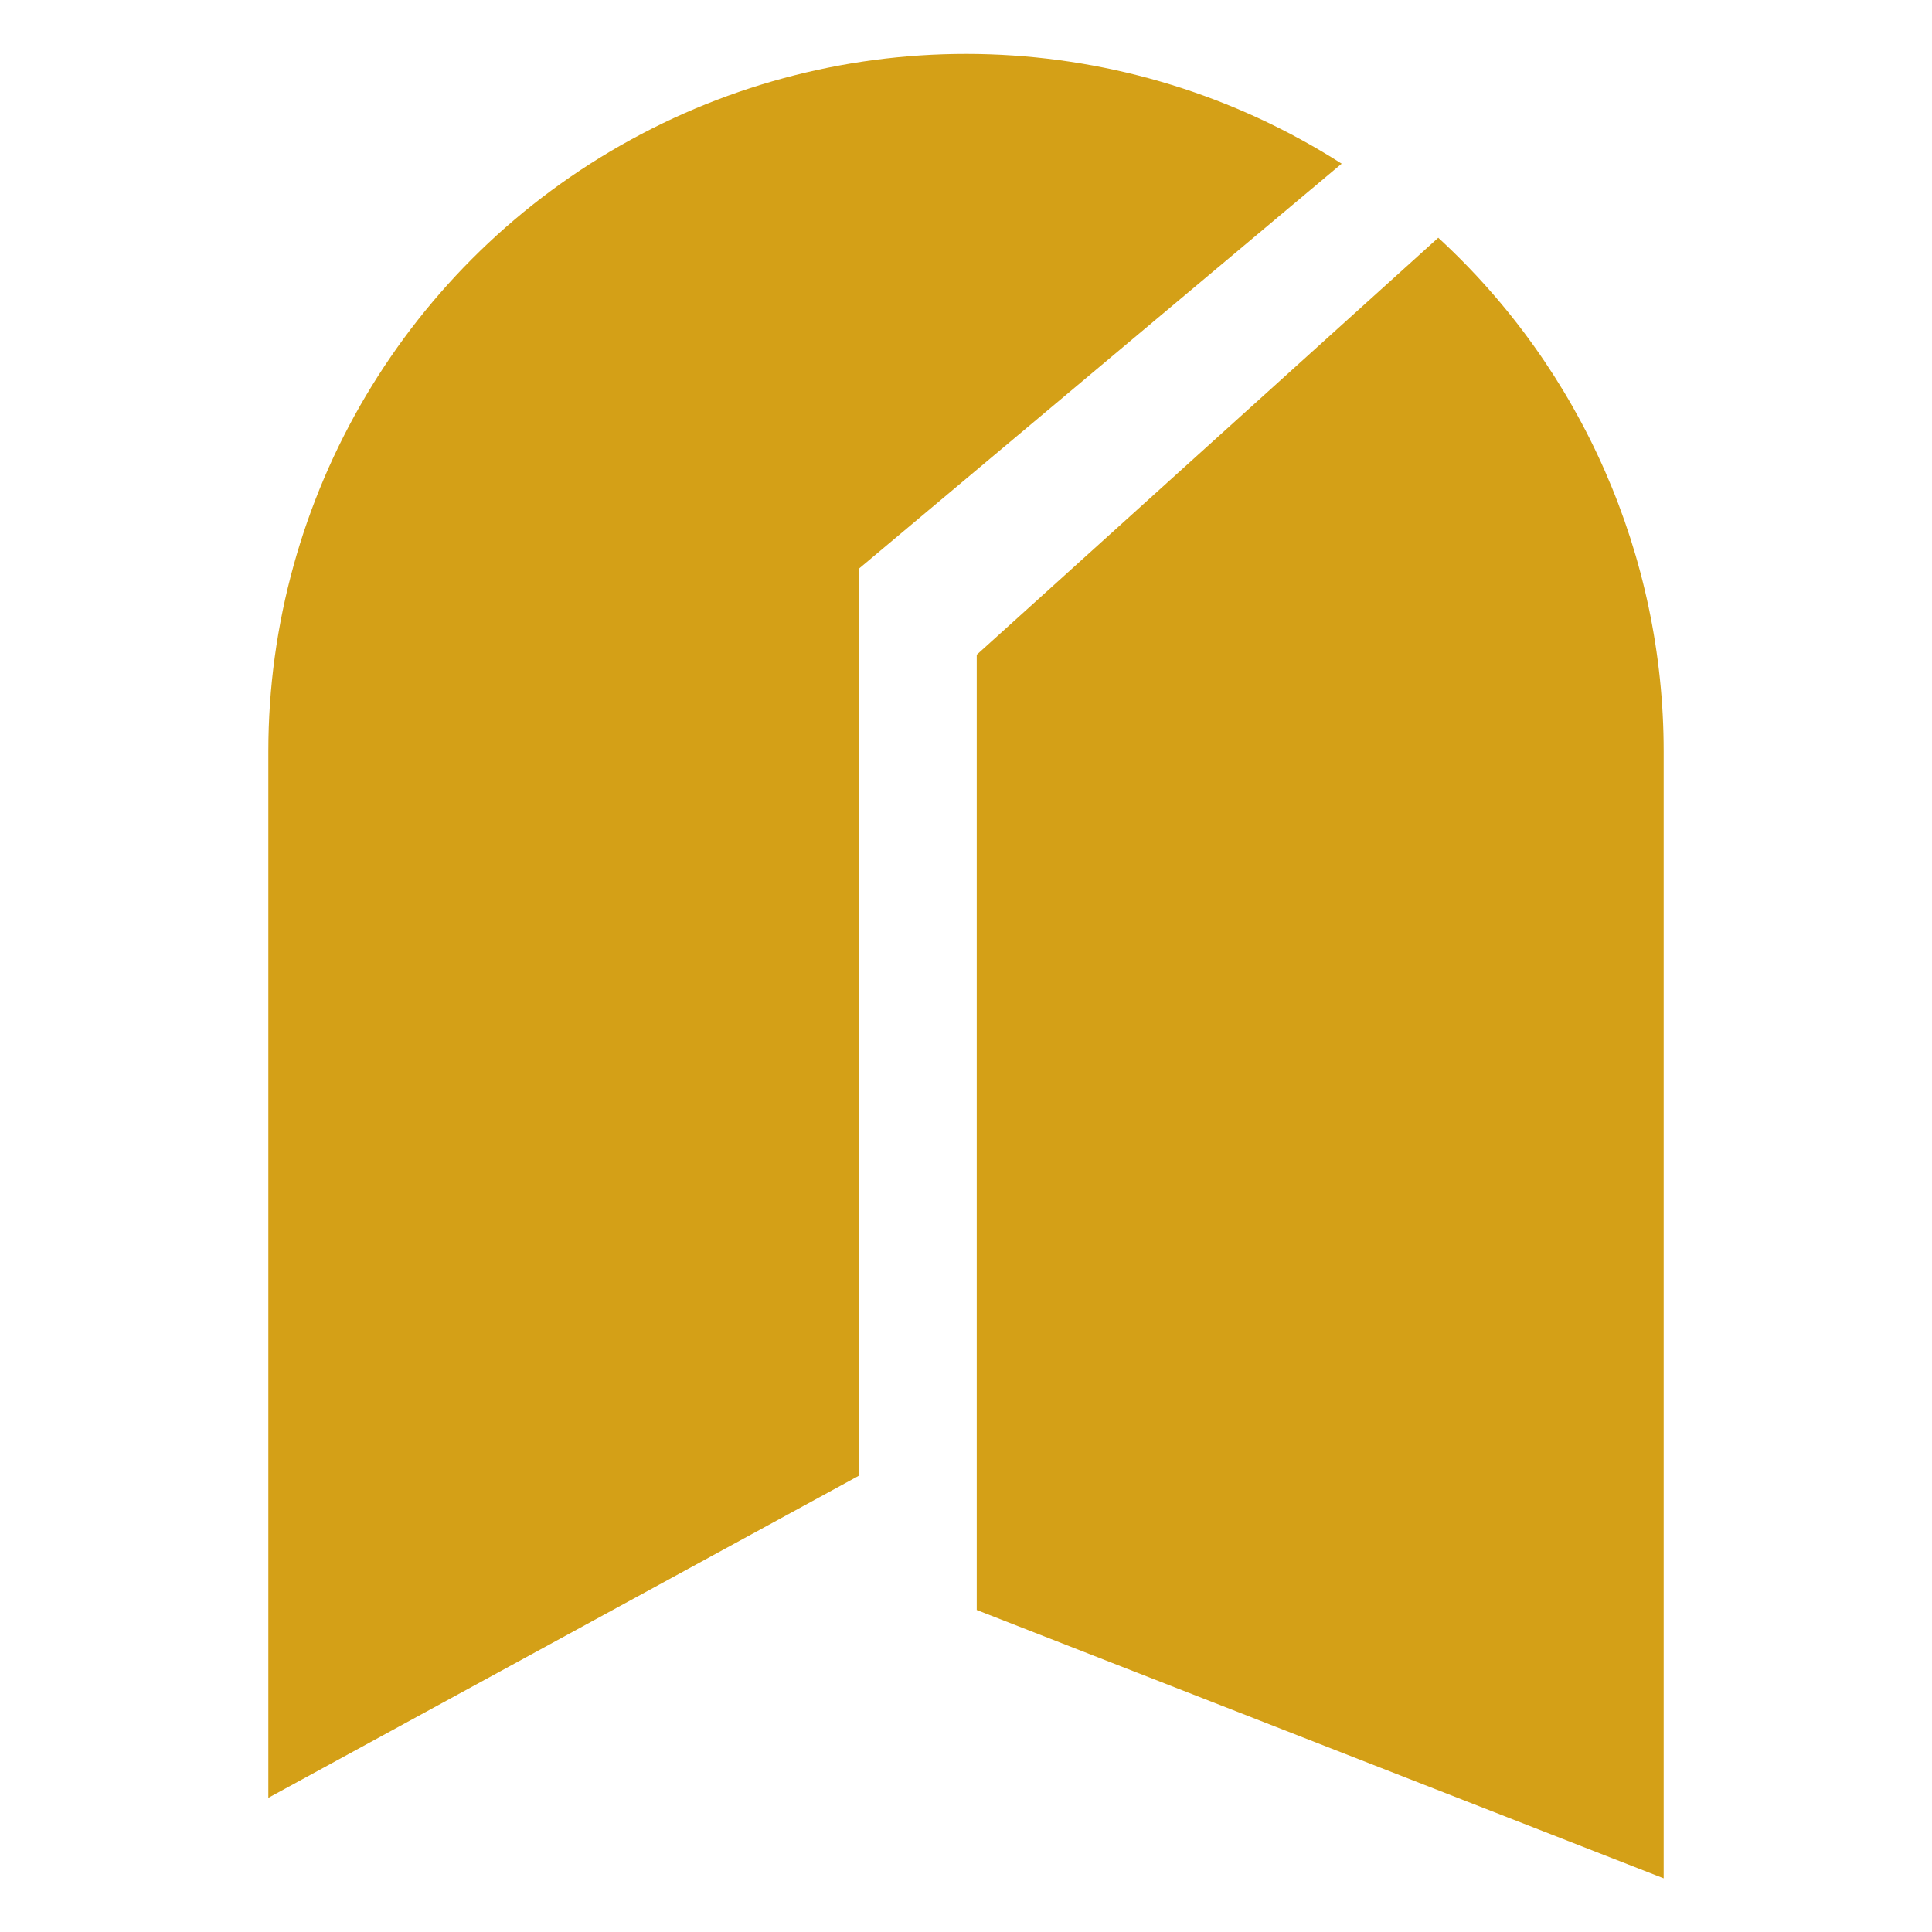
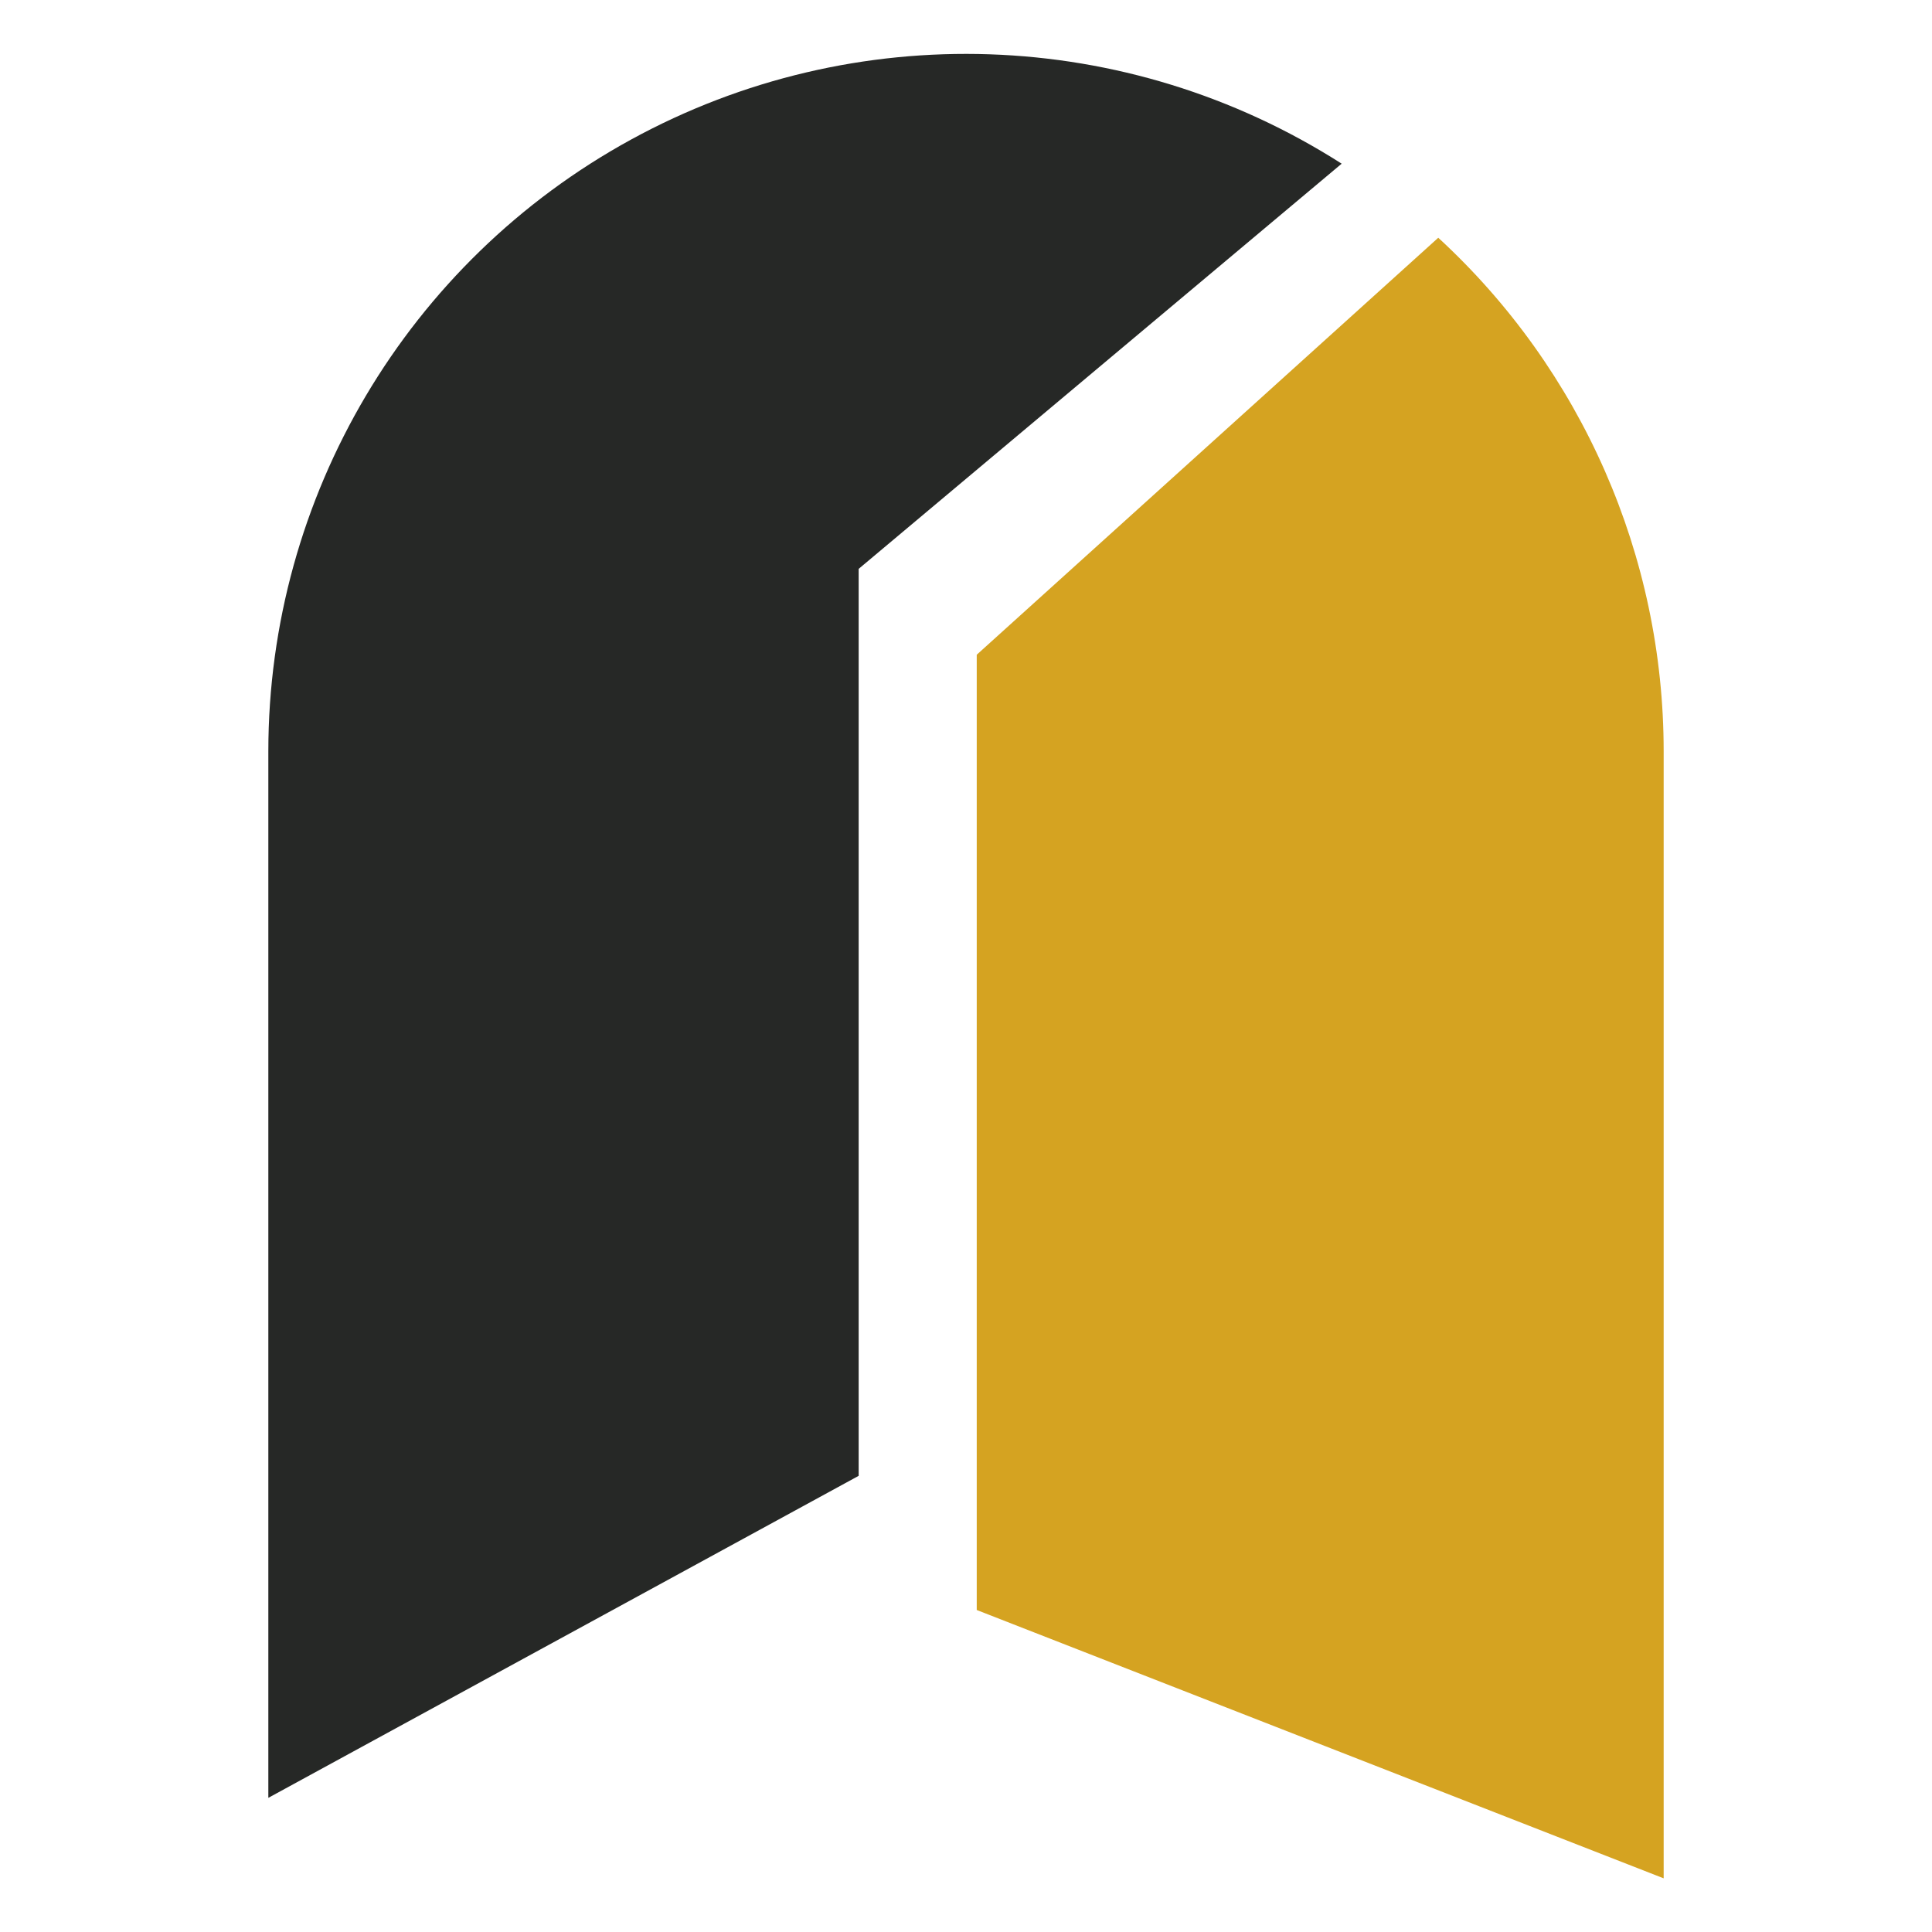
<svg xmlns="http://www.w3.org/2000/svg" viewBox="0 0 36 36" role="img" aria-labelledby="title">
-   <path d="M 5 33.5 L 5 14 A 13 13 0 0 1 25.0 3.05 L 16.0 10.6 L 16.0 27.5 Z" fill="#d4a017" />
-   <path d="M 18.2 30.0 L 18.2 12.2 L 26.8 4.43 A 13 13 0 0 1 31 14 L 31 35.0 Z" fill="#d4a017" />
+   <style>
+     .door-left {
+       fill: #262826;
+     }
+ 
+     @media (prefers-color-scheme: dark) {
+       .door-left {
+         fill: #F5F2E9;
+       }
+     }
+ 
+     .door-right {
+       fill: #D5A321;
+     }
+   </style>
+   <path class="door-left" d="M 5 33.5 L 5 14 A 13 13 0 0 1 25.0 3.05 L 16.0 10.6 L 16.0 27.5 Z" />
+   <path class="door-right" d="M 18.2 30.0 L 18.2 12.2 L 26.8 4.43 A 13 13 0 0 1 31 14 L 31 35.0 Z" />
</svg>
